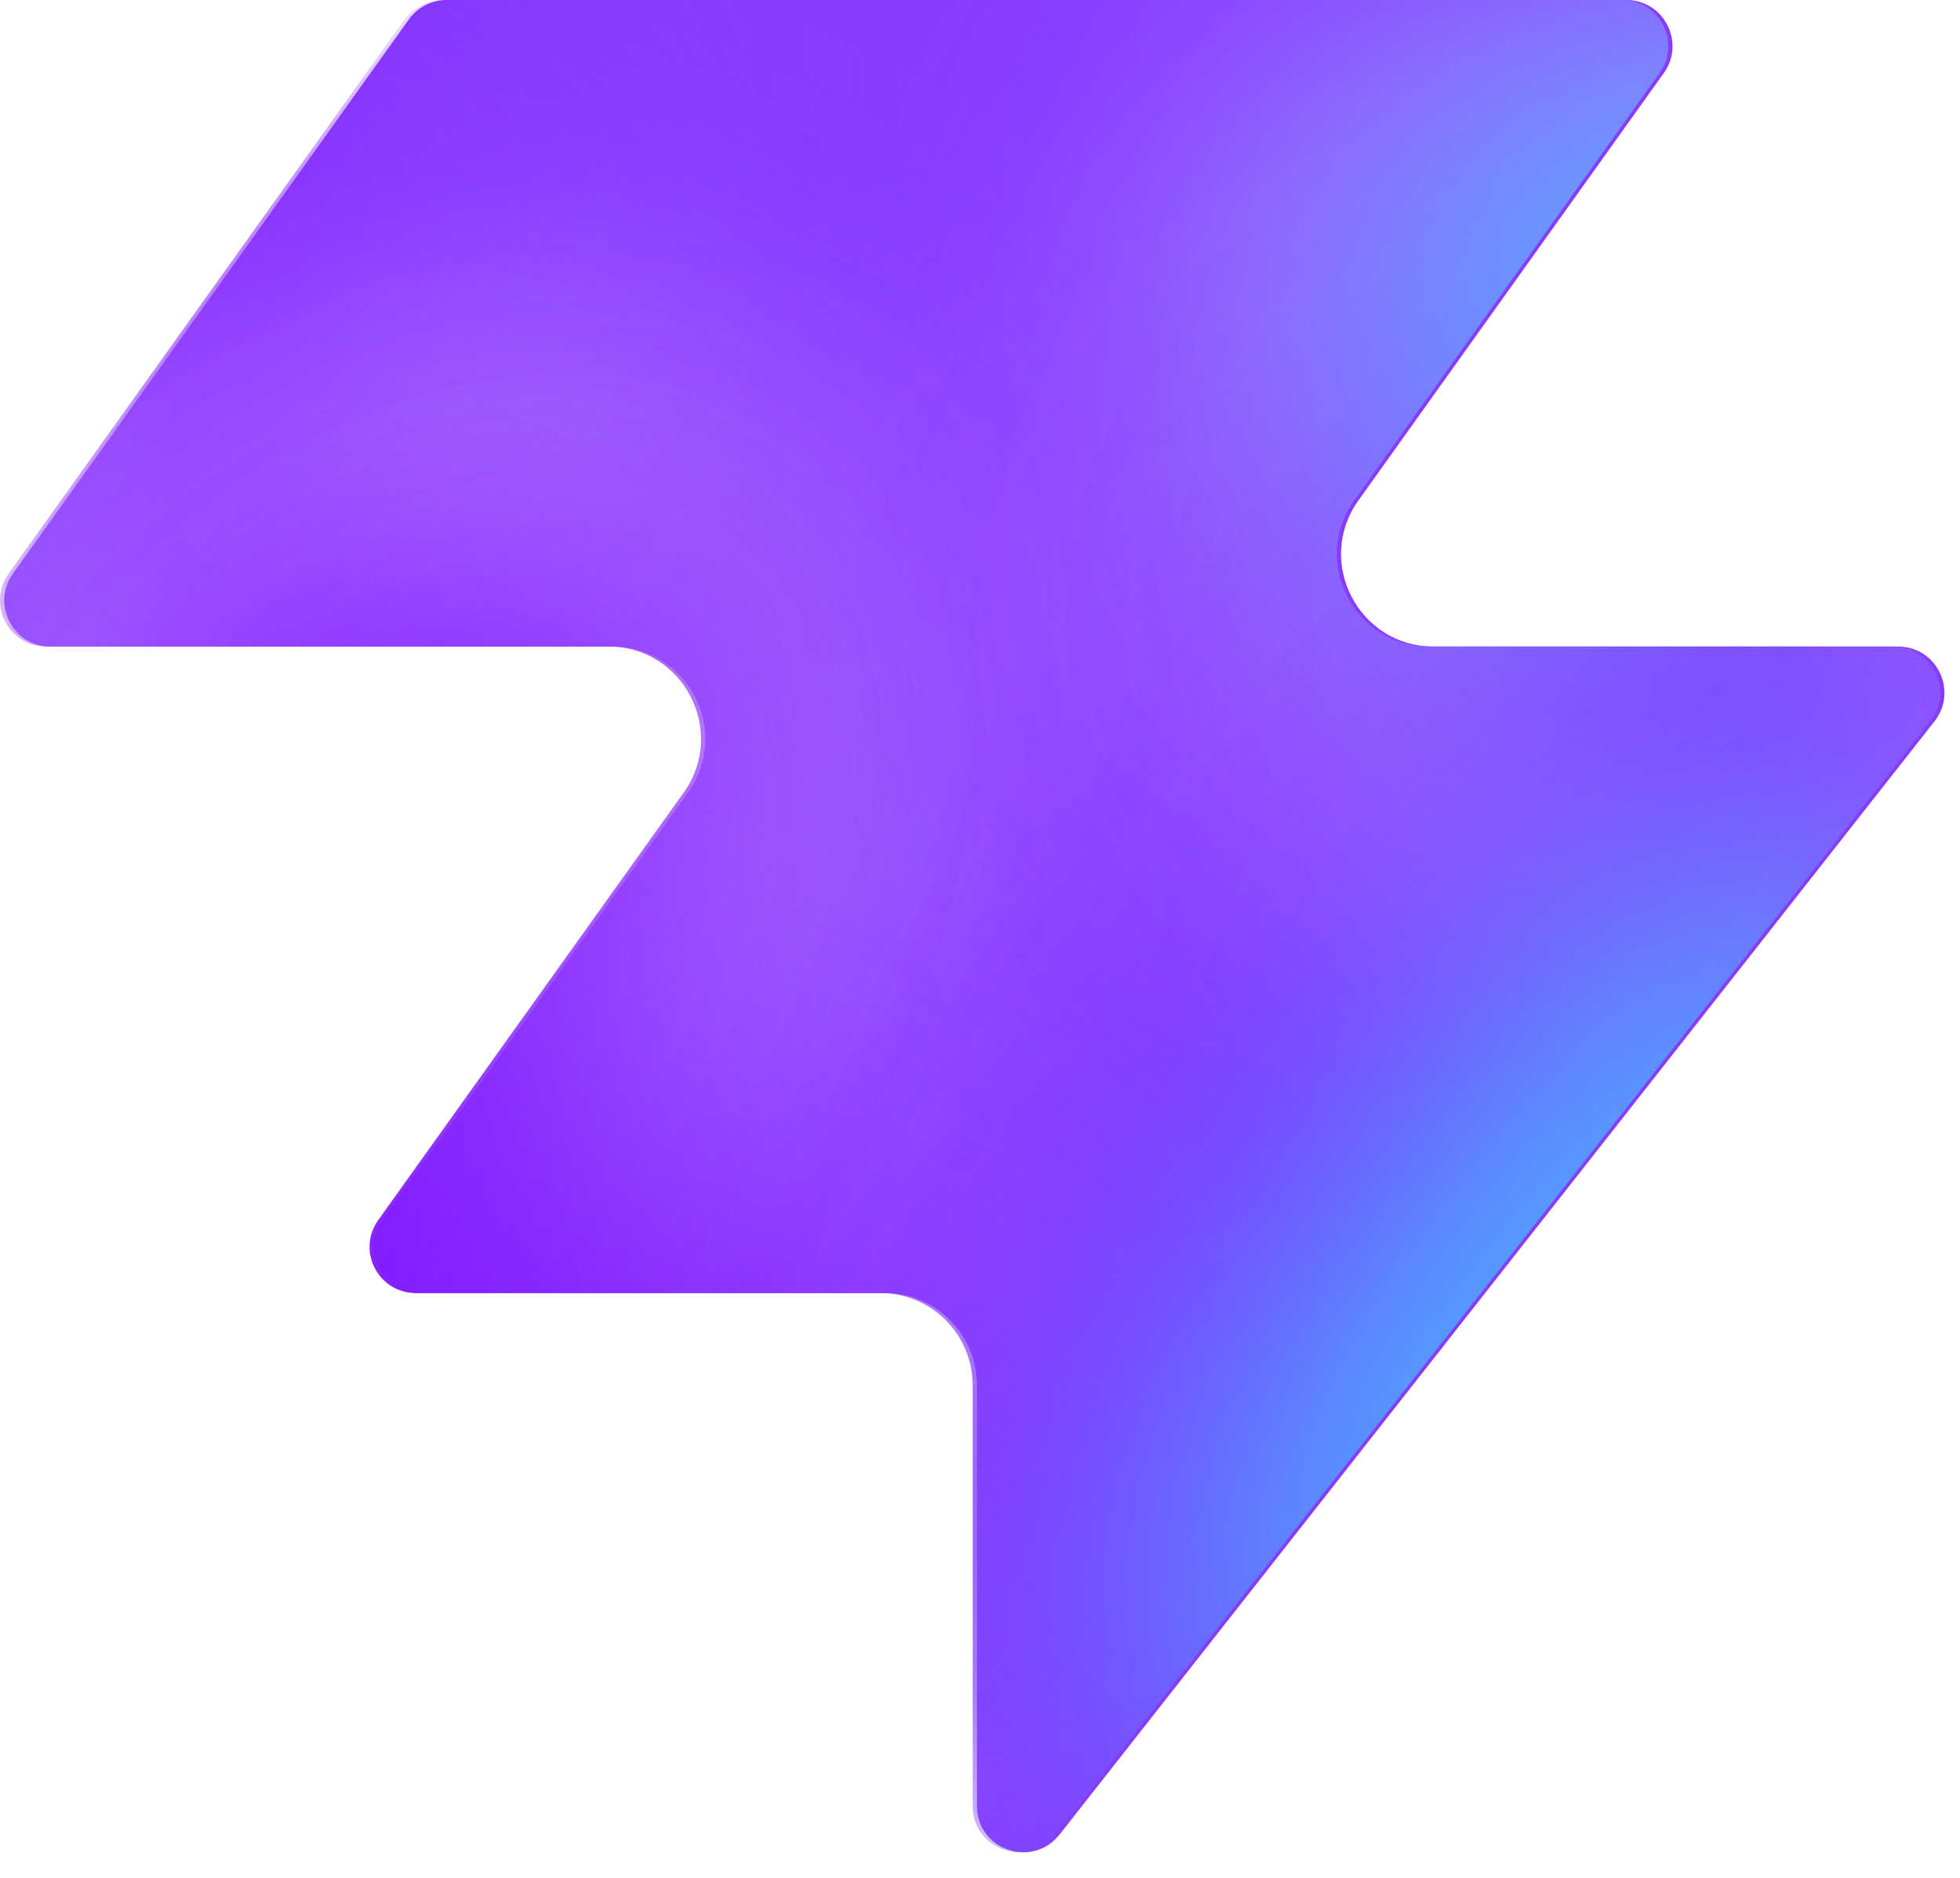
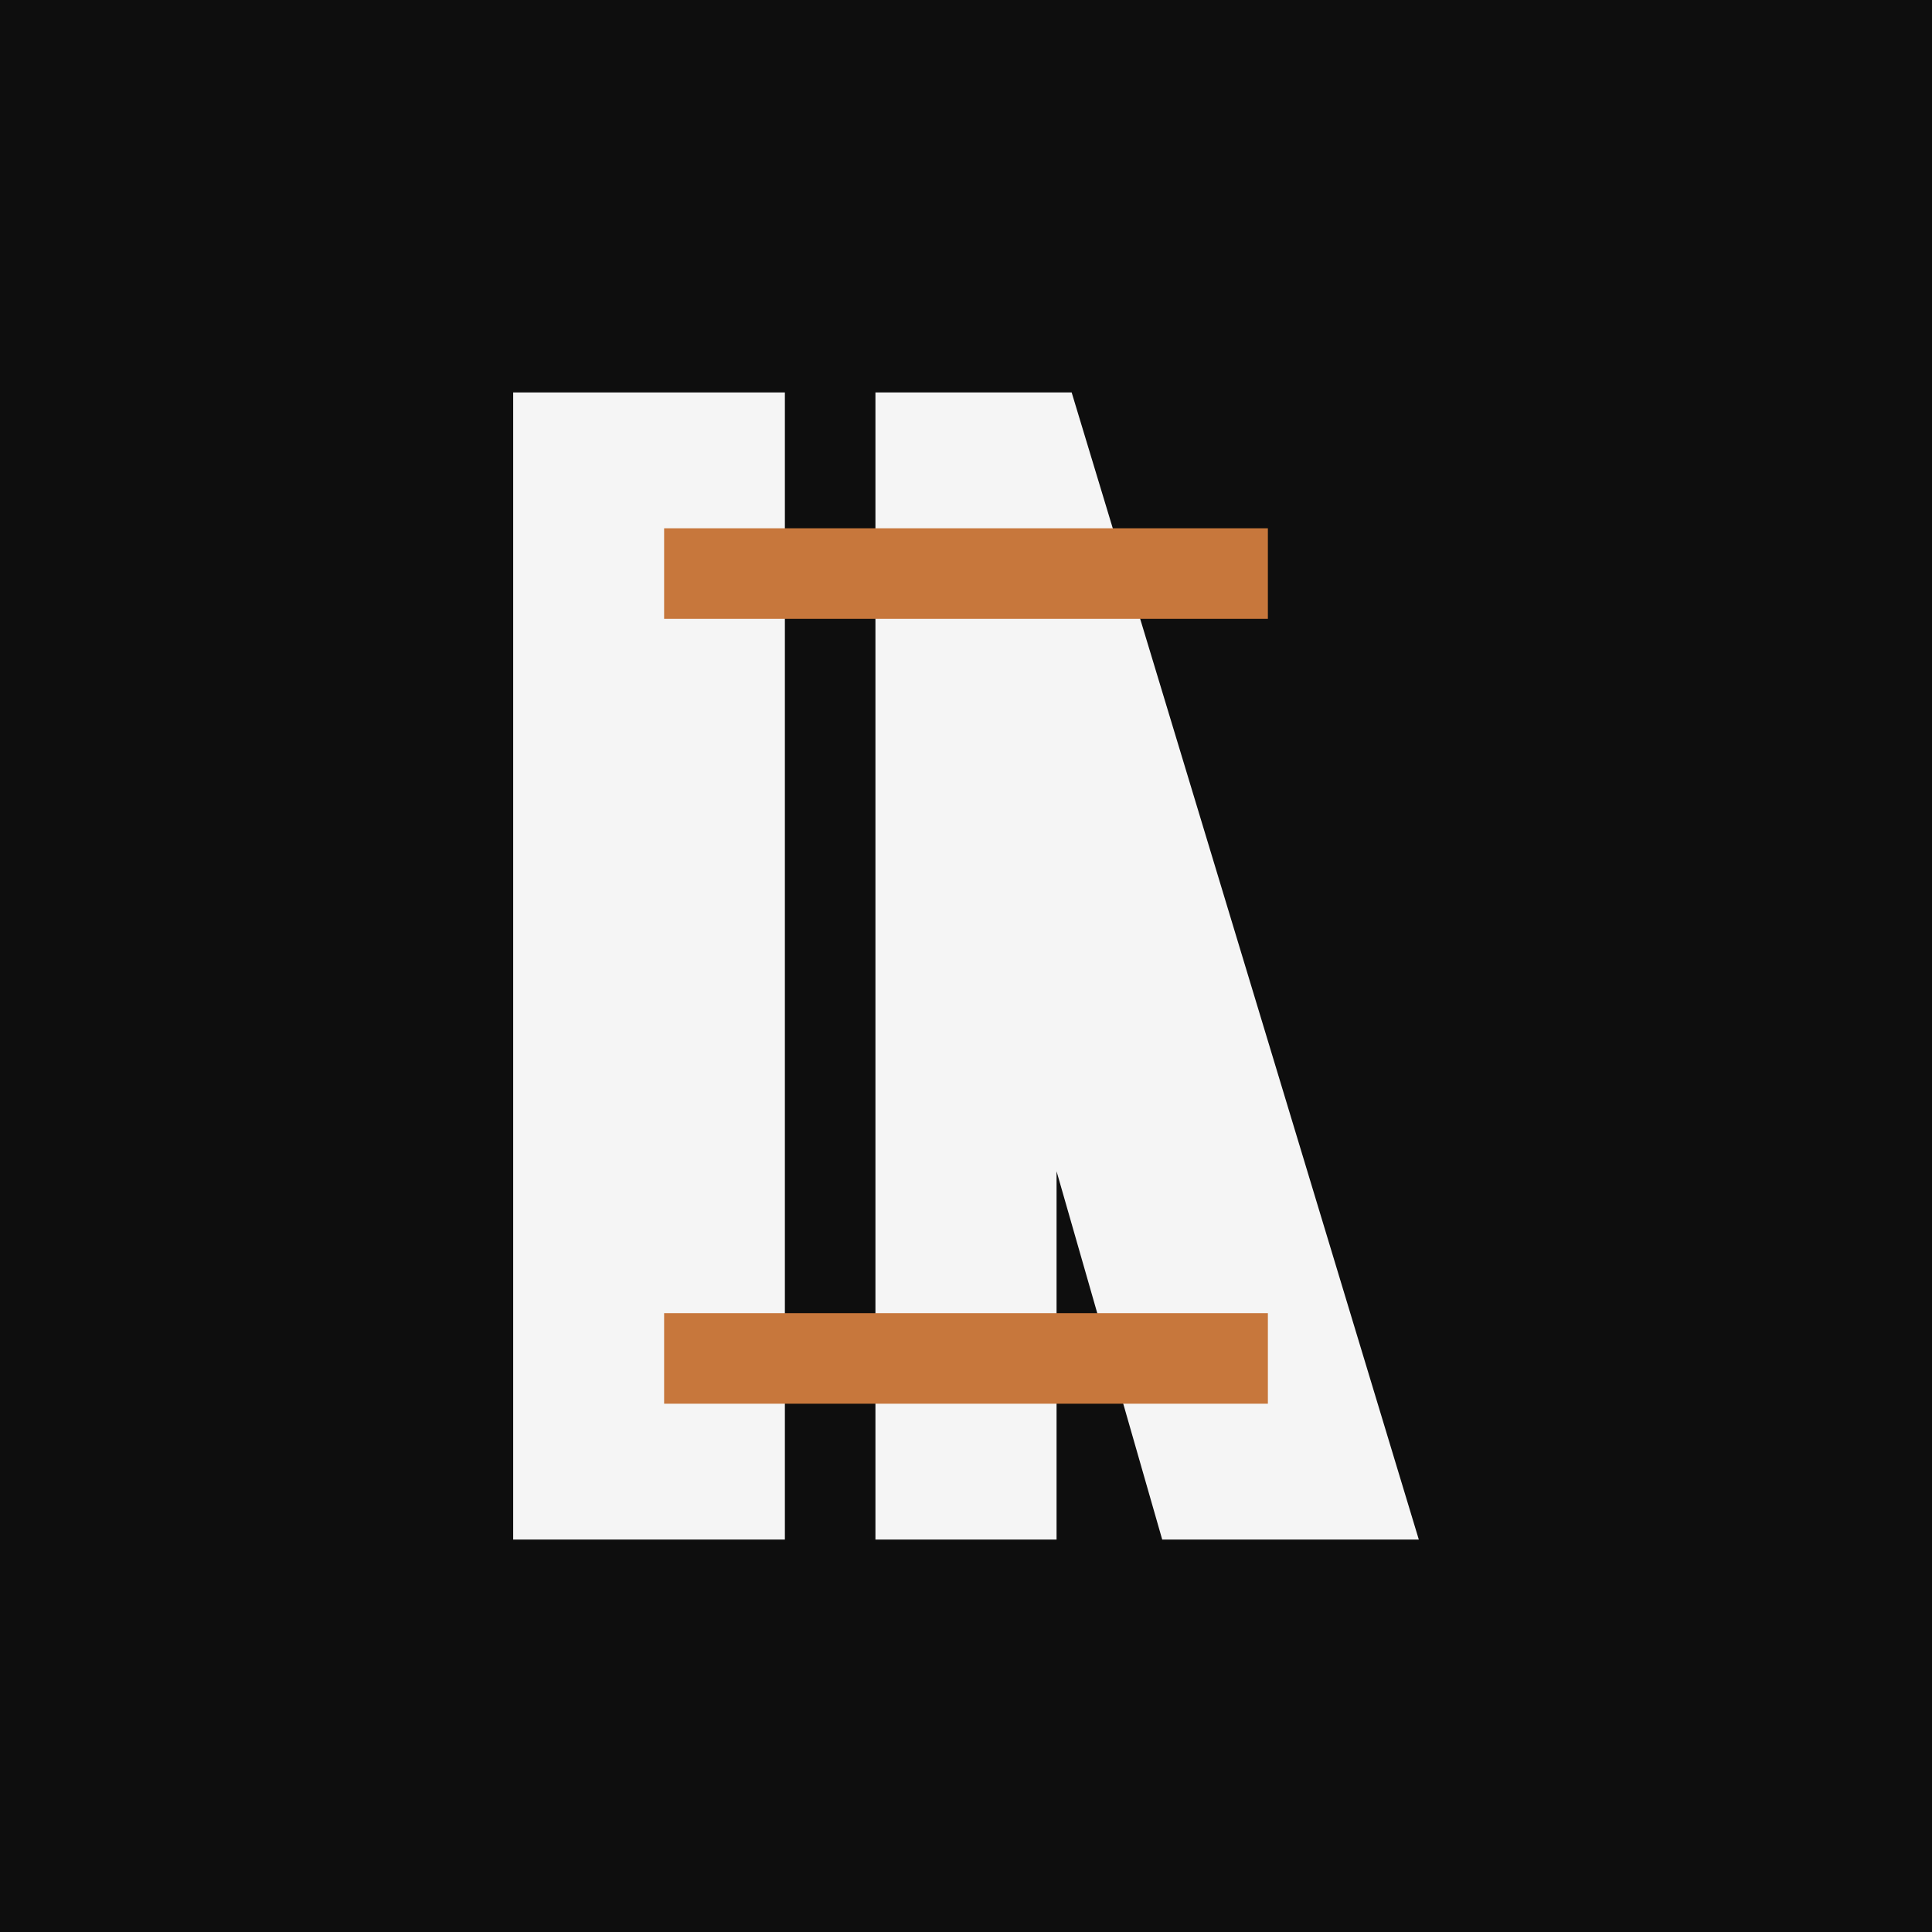
- <svg xmlns="http://www.w3.org/2000/svg" width="48" height="46" fill="none" viewBox="0 0 48 46">
-   <path fill="#863bff" d="M25.946 44.938c-.664.845-2.021.375-2.021-.698V33.937a2.26 2.26 0 0 0-2.262-2.262H10.287c-.92 0-1.456-1.04-.92-1.788l7.48-10.471c1.07-1.497 0-3.578-1.842-3.578H1.237c-.92 0-1.456-1.04-.92-1.788L10.013.474c.214-.297.556-.474.92-.474h28.894c.92 0 1.456 1.04.92 1.788l-7.48 10.471c-1.07 1.498 0 3.579 1.842 3.579h11.377c.943 0 1.473 1.088.89 1.83L25.947 44.94z" style="fill:#863bff;fill:color(display-p3 .525 .23 1);fill-opacity:1" />
-   <mask id="a" width="48" height="46" x="0" y="0" maskUnits="userSpaceOnUse" style="mask-type:alpha">
-     <path fill="#000" d="M25.842 44.938c-.664.844-2.021.375-2.021-.698V33.937a2.26 2.26 0 0 0-2.262-2.262H10.183c-.92 0-1.456-1.04-.92-1.788l7.48-10.471c1.07-1.498 0-3.579-1.842-3.579H1.133c-.92 0-1.456-1.04-.92-1.787L9.91.473c.214-.297.556-.474.92-.474h28.894c.92 0 1.456 1.04.92 1.788l-7.48 10.471c-1.07 1.498 0 3.578 1.842 3.578h11.377c.943 0 1.473 1.088.89 1.832L25.843 44.94z" style="fill:#000;fill-opacity:1" />
-   </mask>
-   <g mask="url(#a)">
-     <g filter="url(#b)">
-       <ellipse cx="5.508" cy="14.704" fill="#ede6ff" rx="5.508" ry="14.704" style="fill:#ede6ff;fill:color(display-p3 .927 .903 1);fill-opacity:1" transform="matrix(.00324 1 1 -.00324 -4.47 31.516)" />
-     </g>
-     <g filter="url(#c)">
-       <ellipse cx="10.399" cy="29.851" fill="#ede6ff" rx="10.399" ry="29.851" style="fill:#ede6ff;fill:color(display-p3 .927 .903 1);fill-opacity:1" transform="matrix(.00324 1 1 -.00324 -39.328 7.883)" />
-     </g>
-     <g filter="url(#d)">
-       <ellipse cx="5.508" cy="30.487" fill="#7e14ff" rx="5.508" ry="30.487" style="fill:#7e14ff;fill:color(display-p3 .492 .077 1);fill-opacity:1" transform="rotate(89.814 -25.913 -14.639)scale(1 -1)" />
-     </g>
-     <g filter="url(#e)">
-       <ellipse cx="5.508" cy="30.599" fill="#7e14ff" rx="5.508" ry="30.599" style="fill:#7e14ff;fill:color(display-p3 .492 .077 1);fill-opacity:1" transform="rotate(89.814 -32.644 -3.334)scale(1 -1)" />
-     </g>
-     <g filter="url(#f)">
-       <ellipse cx="5.508" cy="30.599" fill="#7e14ff" rx="5.508" ry="30.599" style="fill:#7e14ff;fill:color(display-p3 .492 .077 1);fill-opacity:1" transform="matrix(.00324 1 1 -.00324 -34.34 30.47)" />
-     </g>
-     <g filter="url(#g)">
-       <ellipse cx="14.072" cy="22.078" fill="#ede6ff" rx="14.072" ry="22.078" style="fill:#ede6ff;fill:color(display-p3 .927 .903 1);fill-opacity:1" transform="rotate(93.35 24.506 48.493)scale(-1 1)" />
-     </g>
-     <g filter="url(#h)">
-       <ellipse cx="3.47" cy="21.501" fill="#7e14ff" rx="3.47" ry="21.501" style="fill:#7e14ff;fill:color(display-p3 .492 .077 1);fill-opacity:1" transform="rotate(89.009 28.708 47.59)scale(-1 1)" />
-     </g>
-     <g filter="url(#i)">
-       <ellipse cx="3.47" cy="21.501" fill="#7e14ff" rx="3.47" ry="21.501" style="fill:#7e14ff;fill:color(display-p3 .492 .077 1);fill-opacity:1" transform="rotate(89.009 28.708 47.59)scale(-1 1)" />
-     </g>
-     <g filter="url(#j)">
-       <ellipse cx=".387" cy="8.972" fill="#7e14ff" rx="4.407" ry="29.108" style="fill:#7e14ff;fill:color(display-p3 .492 .077 1);fill-opacity:1" transform="rotate(39.51 .387 8.972)" />
-     </g>
-     <g filter="url(#k)">
-       <ellipse cx="47.523" cy="-6.092" fill="#7e14ff" rx="4.407" ry="29.108" style="fill:#7e14ff;fill:color(display-p3 .492 .077 1);fill-opacity:1" transform="rotate(37.892 47.523 -6.092)" />
-     </g>
-     <g filter="url(#l)">
-       <ellipse cx="41.412" cy="6.333" fill="#47bfff" rx="5.971" ry="9.665" style="fill:#47bfff;fill:color(display-p3 .28 .748 1);fill-opacity:1" transform="rotate(37.892 41.412 6.333)" />
-     </g>
-     <g filter="url(#m)">
-       <ellipse cx="-1.879" cy="38.332" fill="#7e14ff" rx="4.407" ry="29.108" style="fill:#7e14ff;fill:color(display-p3 .492 .077 1);fill-opacity:1" transform="rotate(37.892 -1.88 38.332)" />
-     </g>
-     <g filter="url(#n)">
-       <ellipse cx="-1.879" cy="38.332" fill="#7e14ff" rx="4.407" ry="29.108" style="fill:#7e14ff;fill:color(display-p3 .492 .077 1);fill-opacity:1" transform="rotate(37.892 -1.88 38.332)" />
-     </g>
-     <g filter="url(#o)">
-       <ellipse cx="35.651" cy="29.907" fill="#7e14ff" rx="4.407" ry="29.108" style="fill:#7e14ff;fill:color(display-p3 .492 .077 1);fill-opacity:1" transform="rotate(37.892 35.651 29.907)" />
-     </g>
-     <g filter="url(#p)">
-       <ellipse cx="38.418" cy="32.4" fill="#47bfff" rx="5.971" ry="15.297" style="fill:#47bfff;fill:color(display-p3 .28 .748 1);fill-opacity:1" transform="rotate(37.892 38.418 32.4)" />
-     </g>
-   </g>
-   <defs>
-     <filter id="b" width="60.045" height="41.654" x="-19.77" y="16.149" color-interpolation-filters="sRGB" filterUnits="userSpaceOnUse">
-       <feFlood flood-opacity="0" result="BackgroundImageFix" />
-       <feBlend in="SourceGraphic" in2="BackgroundImageFix" result="shape" />
-       <feGaussianBlur result="effect1_foregroundBlur_2002_17158" stdDeviation="7.659" />
-     </filter>
-     <filter id="c" width="90.34" height="51.437" x="-54.613" y="-7.533" color-interpolation-filters="sRGB" filterUnits="userSpaceOnUse">
-       <feFlood flood-opacity="0" result="BackgroundImageFix" />
-       <feBlend in="SourceGraphic" in2="BackgroundImageFix" result="shape" />
-       <feGaussianBlur result="effect1_foregroundBlur_2002_17158" stdDeviation="7.659" />
-     </filter>
-     <filter id="d" width="79.355" height="29.4" x="-49.64" y="2.03" color-interpolation-filters="sRGB" filterUnits="userSpaceOnUse">
-       <feFlood flood-opacity="0" result="BackgroundImageFix" />
-       <feBlend in="SourceGraphic" in2="BackgroundImageFix" result="shape" />
-       <feGaussianBlur result="effect1_foregroundBlur_2002_17158" stdDeviation="4.596" />
-     </filter>
-     <filter id="e" width="79.579" height="29.4" x="-45.045" y="20.029" color-interpolation-filters="sRGB" filterUnits="userSpaceOnUse">
-       <feFlood flood-opacity="0" result="BackgroundImageFix" />
-       <feBlend in="SourceGraphic" in2="BackgroundImageFix" result="shape" />
-       <feGaussianBlur result="effect1_foregroundBlur_2002_17158" stdDeviation="4.596" />
-     </filter>
-     <filter id="f" width="79.579" height="29.4" x="-43.513" y="21.178" color-interpolation-filters="sRGB" filterUnits="userSpaceOnUse">
-       <feFlood flood-opacity="0" result="BackgroundImageFix" />
-       <feBlend in="SourceGraphic" in2="BackgroundImageFix" result="shape" />
-       <feGaussianBlur result="effect1_foregroundBlur_2002_17158" stdDeviation="4.596" />
-     </filter>
-     <filter id="g" width="74.749" height="58.852" x="15.756" y="-17.901" color-interpolation-filters="sRGB" filterUnits="userSpaceOnUse">
-       <feFlood flood-opacity="0" result="BackgroundImageFix" />
-       <feBlend in="SourceGraphic" in2="BackgroundImageFix" result="shape" />
-       <feGaussianBlur result="effect1_foregroundBlur_2002_17158" stdDeviation="7.659" />
-     </filter>
-     <filter id="h" width="61.377" height="25.362" x="23.548" y="2.284" color-interpolation-filters="sRGB" filterUnits="userSpaceOnUse">
-       <feFlood flood-opacity="0" result="BackgroundImageFix" />
-       <feBlend in="SourceGraphic" in2="BackgroundImageFix" result="shape" />
-       <feGaussianBlur result="effect1_foregroundBlur_2002_17158" stdDeviation="4.596" />
-     </filter>
-     <filter id="i" width="61.377" height="25.362" x="23.548" y="2.284" color-interpolation-filters="sRGB" filterUnits="userSpaceOnUse">
-       <feFlood flood-opacity="0" result="BackgroundImageFix" />
-       <feBlend in="SourceGraphic" in2="BackgroundImageFix" result="shape" />
-       <feGaussianBlur result="effect1_foregroundBlur_2002_17158" stdDeviation="4.596" />
-     </filter>
-     <filter id="j" width="56.045" height="63.649" x="-27.636" y="-22.853" color-interpolation-filters="sRGB" filterUnits="userSpaceOnUse">
-       <feFlood flood-opacity="0" result="BackgroundImageFix" />
-       <feBlend in="SourceGraphic" in2="BackgroundImageFix" result="shape" />
-       <feGaussianBlur result="effect1_foregroundBlur_2002_17158" stdDeviation="4.596" />
-     </filter>
-     <filter id="k" width="54.814" height="64.646" x="20.116" y="-38.415" color-interpolation-filters="sRGB" filterUnits="userSpaceOnUse">
-       <feFlood flood-opacity="0" result="BackgroundImageFix" />
-       <feBlend in="SourceGraphic" in2="BackgroundImageFix" result="shape" />
-       <feGaussianBlur result="effect1_foregroundBlur_2002_17158" stdDeviation="4.596" />
-     </filter>
-     <filter id="l" width="33.541" height="35.313" x="24.641" y="-11.323" color-interpolation-filters="sRGB" filterUnits="userSpaceOnUse">
-       <feFlood flood-opacity="0" result="BackgroundImageFix" />
-       <feBlend in="SourceGraphic" in2="BackgroundImageFix" result="shape" />
-       <feGaussianBlur result="effect1_foregroundBlur_2002_17158" stdDeviation="4.596" />
-     </filter>
-     <filter id="m" width="54.814" height="64.646" x="-29.286" y="6.009" color-interpolation-filters="sRGB" filterUnits="userSpaceOnUse">
-       <feFlood flood-opacity="0" result="BackgroundImageFix" />
-       <feBlend in="SourceGraphic" in2="BackgroundImageFix" result="shape" />
-       <feGaussianBlur result="effect1_foregroundBlur_2002_17158" stdDeviation="4.596" />
-     </filter>
-     <filter id="n" width="54.814" height="64.646" x="-29.286" y="6.009" color-interpolation-filters="sRGB" filterUnits="userSpaceOnUse">
-       <feFlood flood-opacity="0" result="BackgroundImageFix" />
-       <feBlend in="SourceGraphic" in2="BackgroundImageFix" result="shape" />
-       <feGaussianBlur result="effect1_foregroundBlur_2002_17158" stdDeviation="4.596" />
-     </filter>
-     <filter id="o" width="54.814" height="64.646" x="8.244" y="-2.416" color-interpolation-filters="sRGB" filterUnits="userSpaceOnUse">
-       <feFlood flood-opacity="0" result="BackgroundImageFix" />
-       <feBlend in="SourceGraphic" in2="BackgroundImageFix" result="shape" />
-       <feGaussianBlur result="effect1_foregroundBlur_2002_17158" stdDeviation="4.596" />
-     </filter>
-     <filter id="p" width="39.409" height="43.623" x="18.713" y="10.588" color-interpolation-filters="sRGB" filterUnits="userSpaceOnUse">
-       <feFlood flood-opacity="0" result="BackgroundImageFix" />
-       <feBlend in="SourceGraphic" in2="BackgroundImageFix" result="shape" />
-       <feGaussianBlur result="effect1_foregroundBlur_2002_17158" stdDeviation="4.596" />
-     </filter>
-   </defs>
+ <svg xmlns="http://www.w3.org/2000/svg" viewBox="0 0 64 64" fill="none">
+   <rect width="64" height="64" fill="#0E0E0E" />
+   <path d="M17 51V13h9v38h-9Z" fill="#F5F5F5" />
+   <path d="M29 51V13h6.5L47 51h-8.5L35 38.8V51h-6Z" fill="#F5F5F5" />
+   <path d="M22 19h20" stroke="#C7773C" stroke-width="3" />
+   <path d="M22 45h20" stroke="#C7773C" stroke-width="3" />
</svg>
